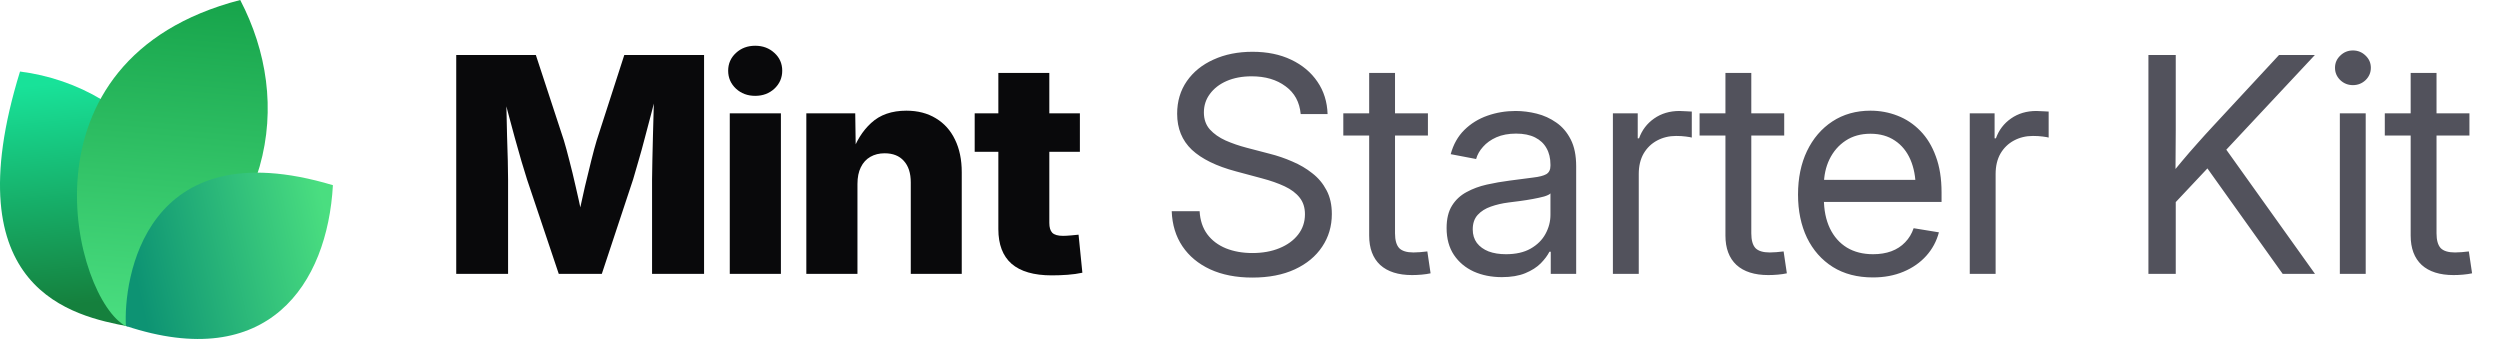
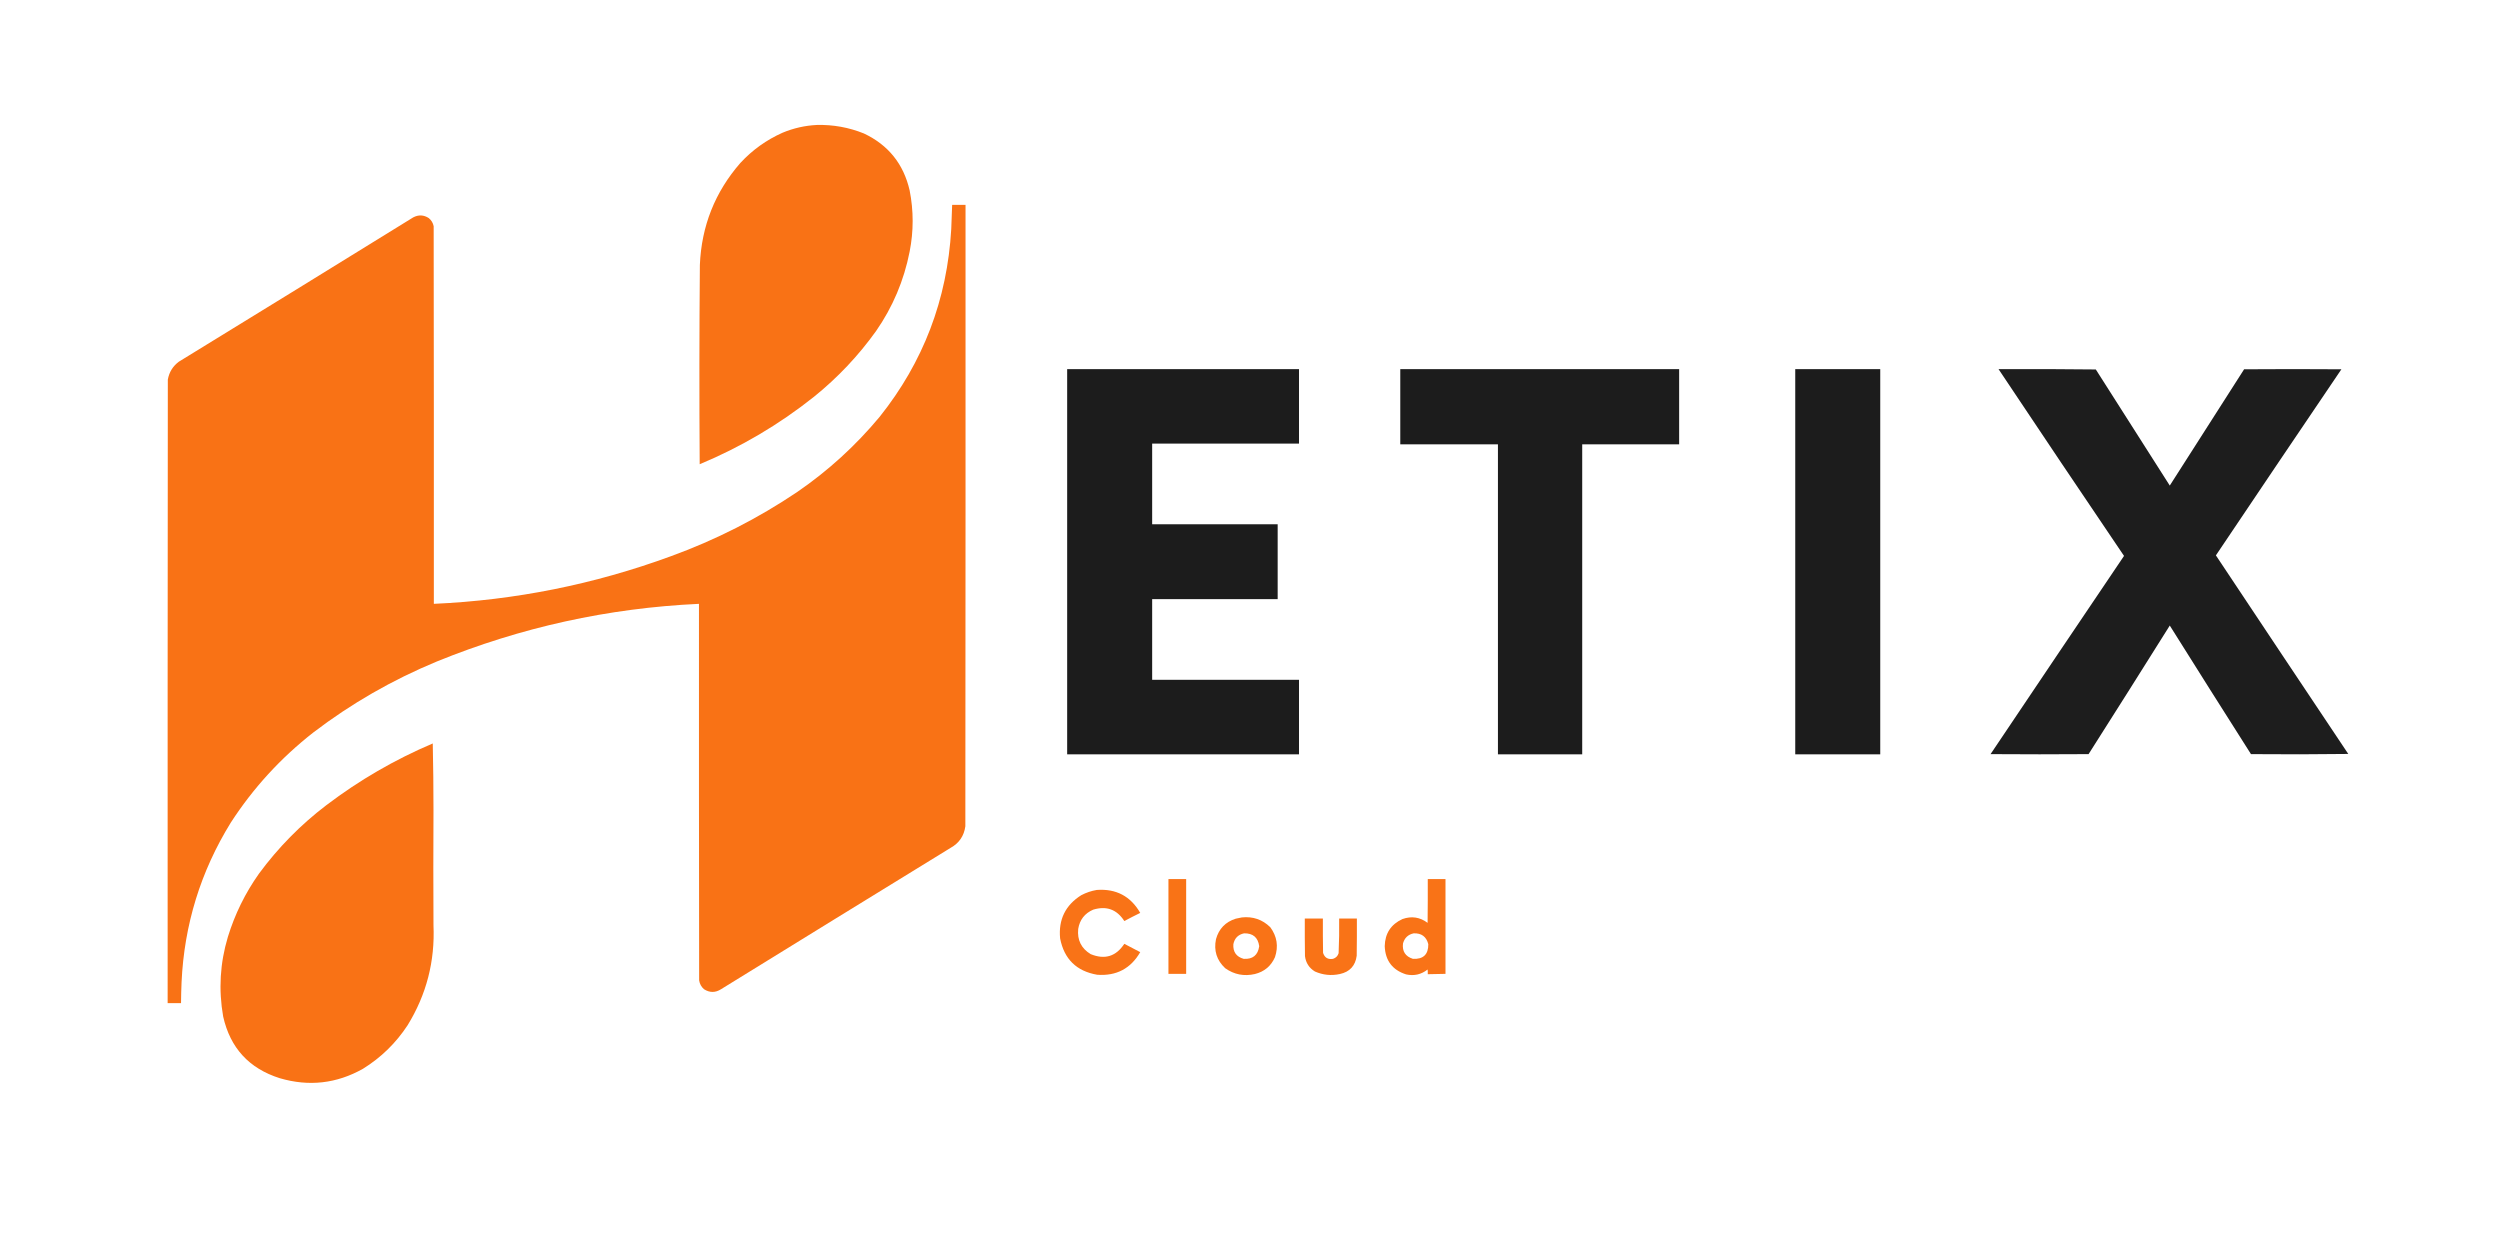
- <svg xmlns="http://www.w3.org/2000/svg" width="177" height="24" viewBox="0 0 177 24" fill="none">
-   <path d="M9.061 23.108C5.268 22.377 -3.391 20.627 1.417 5.064C9.634 6.099 16.973 14.064 9.061 23.108Z" fill="url(#paint0_linear_17557_2020)" />
-   <path d="M8.919 23.094C5.276 21.222 0.784 4.209 17.007 0C20.757 7.193 19.621 16.545 8.919 23.094Z" fill="url(#paint1_linear_17557_2020)" />
-   <path d="M8.914 23.079C8.735 19.882 10.159 9.085 23.57 13.111C23.181 20.123 18.984 26.418 8.914 23.079Z" fill="url(#paint2_linear_17557_2020)" />
-   <path d="M32.301 19.392V3.894H37.938L39.925 9.948C40.036 10.315 40.164 10.787 40.31 11.362C40.462 11.938 40.611 12.552 40.757 13.204C40.91 13.855 41.048 14.483 41.173 15.086C41.305 15.682 41.412 16.192 41.495 16.615H40.695C40.771 16.192 40.871 15.682 40.996 15.086C41.128 14.49 41.267 13.866 41.412 13.214C41.565 12.562 41.714 11.948 41.86 11.373C42.005 10.79 42.133 10.315 42.244 9.948L44.2 3.894H49.848V19.392H46.166V12.704C46.166 12.357 46.173 11.917 46.187 11.383C46.2 10.849 46.214 10.27 46.228 9.646C46.249 9.022 46.266 8.391 46.28 7.753C46.301 7.115 46.311 6.519 46.311 5.964H46.623C46.485 6.561 46.332 7.181 46.166 7.826C45.999 8.471 45.833 9.102 45.666 9.719C45.507 10.336 45.351 10.901 45.198 11.414C45.053 11.928 44.928 12.357 44.824 12.704L42.608 19.392H39.561L37.314 12.704C37.203 12.357 37.072 11.928 36.919 11.414C36.773 10.901 36.614 10.34 36.441 9.729C36.274 9.112 36.104 8.481 35.931 7.836C35.764 7.192 35.608 6.567 35.463 5.964H35.827C35.834 6.512 35.844 7.105 35.858 7.743C35.872 8.374 35.886 9.005 35.9 9.636C35.92 10.26 35.938 10.839 35.952 11.373C35.965 11.907 35.972 12.351 35.972 12.704V19.392H32.301ZM51.668 19.392V8.024H55.288V19.392H51.668ZM53.468 6.786C52.927 6.786 52.473 6.616 52.105 6.276C51.738 5.93 51.554 5.507 51.554 5.007C51.554 4.508 51.738 4.088 52.105 3.749C52.473 3.409 52.927 3.239 53.468 3.239C54.009 3.239 54.463 3.409 54.83 3.749C55.198 4.082 55.382 4.501 55.382 5.007C55.382 5.507 55.198 5.93 54.83 6.276C54.463 6.616 54.009 6.786 53.468 6.786ZM60.708 13.027V19.392H57.088V8.024H60.551L60.593 10.967H60.281C60.593 10.024 61.061 9.268 61.685 8.7C62.309 8.124 63.138 7.836 64.171 7.836C64.975 7.836 65.672 8.017 66.262 8.377C66.851 8.731 67.302 9.234 67.614 9.885C67.933 10.537 68.092 11.307 68.092 12.194V19.392H64.483V12.912C64.483 12.26 64.32 11.754 63.994 11.394C63.675 11.033 63.221 10.853 62.632 10.853C62.25 10.853 61.914 10.936 61.623 11.102C61.332 11.269 61.106 11.515 60.947 11.841C60.787 12.16 60.708 12.555 60.708 13.027ZM76.456 8.024V10.749H69.008V8.024H76.456ZM70.683 5.163H74.292V15.783C74.292 16.102 74.361 16.334 74.5 16.48C74.646 16.625 74.899 16.698 75.259 16.698C75.405 16.698 75.596 16.688 75.831 16.667C76.074 16.646 76.251 16.629 76.362 16.615L76.632 19.309C76.313 19.378 75.963 19.427 75.582 19.455C75.207 19.482 74.836 19.496 74.469 19.496C73.2 19.496 72.25 19.222 71.619 18.674C70.995 18.127 70.683 17.308 70.683 16.22V5.163Z" fill="#09090B" />
-   <path d="M88.667 19.652C87.523 19.652 86.528 19.458 85.682 19.07C84.843 18.681 84.188 18.137 83.716 17.437C83.245 16.736 82.992 15.908 82.957 14.951H84.933C84.968 15.596 85.148 16.14 85.474 16.584C85.8 17.021 86.24 17.354 86.795 17.582C87.35 17.804 87.974 17.915 88.667 17.915C89.388 17.915 90.026 17.801 90.581 17.572C91.143 17.343 91.583 17.024 91.902 16.615C92.228 16.199 92.391 15.717 92.391 15.169C92.391 14.698 92.266 14.306 92.017 13.994C91.767 13.675 91.413 13.408 90.956 13.193C90.498 12.978 89.954 12.787 89.323 12.621L87.502 12.132C86.123 11.765 85.082 11.255 84.382 10.603C83.689 9.944 83.342 9.095 83.342 8.055C83.342 7.174 83.571 6.404 84.028 5.746C84.486 5.087 85.117 4.577 85.921 4.217C86.726 3.849 87.645 3.666 88.678 3.666C89.718 3.666 90.63 3.853 91.413 4.227C92.204 4.602 92.824 5.122 93.275 5.787C93.726 6.446 93.965 7.209 93.993 8.076H92.089C92.013 7.23 91.656 6.574 91.018 6.11C90.387 5.638 89.586 5.403 88.615 5.403C87.95 5.403 87.36 5.513 86.847 5.735C86.341 5.957 85.946 6.262 85.661 6.651C85.377 7.032 85.235 7.469 85.235 7.961C85.235 8.447 85.377 8.849 85.661 9.168C85.946 9.48 86.317 9.74 86.774 9.948C87.232 10.149 87.724 10.319 88.251 10.457L89.884 10.884C90.439 11.023 90.977 11.206 91.496 11.435C92.023 11.657 92.495 11.934 92.911 12.267C93.334 12.593 93.67 12.995 93.92 13.474C94.17 13.945 94.294 14.504 94.294 15.149C94.294 16.015 94.066 16.788 93.608 17.468C93.157 18.148 92.512 18.681 91.673 19.07C90.834 19.458 89.832 19.652 88.667 19.652ZM101.097 8.024V9.594H95.106V8.024H101.097ZM96.937 5.163H98.767V16.521C98.767 17 98.865 17.347 99.059 17.562C99.26 17.77 99.6 17.874 100.078 17.874C100.21 17.874 100.366 17.867 100.546 17.853C100.733 17.832 100.903 17.815 101.056 17.801L101.285 19.351C101.097 19.392 100.886 19.423 100.65 19.444C100.414 19.465 100.189 19.475 99.974 19.475C98.996 19.475 98.244 19.236 97.717 18.758C97.197 18.272 96.937 17.579 96.937 16.677V5.163ZM106.33 19.621C105.595 19.621 104.932 19.489 104.343 19.226C103.754 18.955 103.285 18.564 102.939 18.05C102.592 17.53 102.419 16.896 102.419 16.147C102.419 15.495 102.547 14.965 102.804 14.556C103.06 14.146 103.403 13.828 103.833 13.599C104.263 13.363 104.742 13.186 105.269 13.068C105.796 12.95 106.333 12.857 106.881 12.787C107.574 12.69 108.132 12.617 108.555 12.569C108.978 12.52 109.287 12.441 109.481 12.33C109.675 12.212 109.772 12.014 109.772 11.737V11.654C109.772 11.203 109.679 10.815 109.492 10.489C109.311 10.163 109.041 9.91 108.68 9.729C108.32 9.549 107.872 9.459 107.338 9.459C106.805 9.459 106.34 9.546 105.945 9.719C105.556 9.892 105.241 10.118 104.998 10.395C104.755 10.665 104.593 10.953 104.509 11.258L102.71 10.915C102.897 10.222 103.22 9.65 103.677 9.199C104.135 8.748 104.679 8.412 105.31 8.19C105.941 7.968 106.607 7.857 107.307 7.857C107.8 7.857 108.295 7.92 108.795 8.044C109.301 8.169 109.765 8.381 110.188 8.679C110.611 8.97 110.951 9.369 111.208 9.875C111.464 10.374 111.593 11.005 111.593 11.768V19.392H109.793V17.822H109.7C109.568 18.085 109.363 18.359 109.086 18.643C108.809 18.921 108.444 19.153 107.994 19.34C107.543 19.527 106.988 19.621 106.33 19.621ZM106.621 17.998C107.321 17.998 107.904 17.867 108.368 17.603C108.84 17.333 109.19 16.986 109.419 16.563C109.654 16.133 109.772 15.682 109.772 15.211V13.692C109.703 13.769 109.554 13.841 109.325 13.911C109.096 13.973 108.829 14.032 108.524 14.088C108.226 14.143 107.921 14.192 107.609 14.233C107.304 14.275 107.033 14.309 106.798 14.337C106.354 14.393 105.938 14.49 105.549 14.628C105.168 14.76 104.86 14.954 104.624 15.211C104.388 15.467 104.27 15.811 104.27 16.241C104.27 16.615 104.367 16.934 104.561 17.198C104.762 17.461 105.04 17.662 105.393 17.801C105.747 17.933 106.156 17.998 106.621 17.998ZM114.193 19.392V8.024H115.951V9.792H116.045C116.253 9.209 116.61 8.741 117.116 8.388C117.622 8.034 118.219 7.857 118.905 7.857C119.058 7.857 119.217 7.864 119.384 7.878C119.55 7.885 119.682 7.892 119.779 7.899V9.74C119.716 9.719 119.578 9.695 119.363 9.667C119.155 9.639 118.922 9.625 118.666 9.625C118.174 9.625 117.726 9.733 117.324 9.948C116.922 10.163 116.603 10.471 116.367 10.874C116.138 11.276 116.024 11.758 116.024 12.319V19.392H114.193ZM126.322 8.024V9.594H120.33V8.024H126.322ZM122.161 5.163H123.992V16.521C123.992 17 124.089 17.347 124.283 17.562C124.484 17.77 124.824 17.874 125.302 17.874C125.434 17.874 125.59 17.867 125.77 17.853C125.958 17.832 126.127 17.815 126.28 17.801L126.509 19.351C126.322 19.392 126.11 19.423 125.874 19.444C125.639 19.465 125.413 19.475 125.198 19.475C124.221 19.475 123.468 19.236 122.941 18.758C122.421 18.272 122.161 17.579 122.161 16.677V5.163ZM132.604 19.642C131.502 19.642 130.555 19.396 129.765 18.903C128.974 18.404 128.364 17.714 127.934 16.834C127.511 15.946 127.3 14.927 127.3 13.775C127.3 12.611 127.511 11.584 127.934 10.697C128.364 9.802 128.964 9.102 129.734 8.596C130.51 8.089 131.408 7.836 132.428 7.836C133.1 7.836 133.738 7.954 134.341 8.19C134.952 8.426 135.489 8.783 135.954 9.261C136.425 9.74 136.793 10.343 137.056 11.071C137.327 11.792 137.462 12.645 137.462 13.63V14.296H128.433V12.735H136.463L135.631 13.297C135.631 12.541 135.506 11.876 135.257 11.3C135.007 10.725 134.643 10.277 134.165 9.958C133.686 9.632 133.107 9.469 132.428 9.469C131.748 9.469 131.162 9.632 130.67 9.958C130.177 10.284 129.796 10.725 129.526 11.279C129.262 11.827 129.13 12.441 129.13 13.12V14.046C129.13 14.864 129.273 15.572 129.557 16.168C129.841 16.757 130.243 17.211 130.763 17.53C131.283 17.842 131.901 17.998 132.615 17.998C133.093 17.998 133.523 17.929 133.905 17.79C134.293 17.645 134.619 17.433 134.882 17.156C135.153 16.879 135.354 16.546 135.486 16.157L137.275 16.449C137.108 17.08 136.81 17.634 136.38 18.113C135.95 18.591 135.413 18.966 134.768 19.236C134.123 19.507 133.402 19.642 132.604 19.642ZM139.459 19.392V8.024H141.217V9.792H141.311C141.519 9.209 141.876 8.741 142.382 8.388C142.888 8.034 143.485 7.857 144.171 7.857C144.324 7.857 144.483 7.864 144.649 7.878C144.816 7.885 144.948 7.892 145.045 7.899V9.74C144.982 9.719 144.844 9.695 144.629 9.667C144.421 9.639 144.188 9.625 143.932 9.625C143.439 9.625 142.992 9.733 142.59 9.948C142.188 10.163 141.869 10.471 141.633 10.874C141.404 11.276 141.29 11.758 141.29 12.319V19.392H139.459ZM153.429 14.961V12.715C153.783 12.257 154.136 11.82 154.49 11.404C154.844 10.981 155.204 10.565 155.572 10.156C155.939 9.74 156.314 9.327 156.695 8.918L161.355 3.894H163.893L157.277 10.967H157.184L153.429 14.961ZM152.108 19.392V3.894H154.043V9.241L154.022 12.559L154.043 13.505V19.392H152.108ZM161.615 19.392L155.967 11.477L157.173 9.969L163.903 19.392H161.615ZM165.661 19.392V8.024H167.492V19.392H165.661ZM166.587 6.027C166.24 6.027 165.942 5.909 165.692 5.673C165.443 5.43 165.318 5.139 165.318 4.799C165.318 4.459 165.443 4.172 165.692 3.936C165.942 3.693 166.24 3.572 166.587 3.572C166.934 3.572 167.232 3.693 167.482 3.936C167.731 4.172 167.856 4.459 167.856 4.799C167.856 5.139 167.731 5.43 167.482 5.673C167.232 5.909 166.934 6.027 166.587 6.027ZM174.836 8.024V9.594H168.844V8.024H174.836ZM170.675 5.163H172.506V16.521C172.506 17 172.603 17.347 172.797 17.562C172.998 17.77 173.338 17.874 173.816 17.874C173.948 17.874 174.104 17.867 174.284 17.853C174.472 17.832 174.641 17.815 174.794 17.801L175.023 19.351C174.836 19.392 174.624 19.423 174.388 19.444C174.153 19.465 173.927 19.475 173.712 19.475C172.735 19.475 171.982 19.236 171.455 18.758C170.935 18.272 170.675 17.579 170.675 16.677V5.163Z" fill="#52525C" />
-   <defs>
-     <linearGradient id="paint0_linear_17557_2020" x1="3.776" y1="5.916" x2="5.232" y2="21.559" gradientUnits="userSpaceOnUse">
-       <stop stop-color="#18E299" />
-       <stop offset="1" stop-color="#15803D" />
-     </linearGradient>
-     <linearGradient id="paint1_linear_17557_2020" x1="12.171" y1="-0.718" x2="10.19" y2="22.983" gradientUnits="userSpaceOnUse">
-       <stop stop-color="#16A34A" />
-       <stop offset="1" stop-color="#4ADE80" />
-     </linearGradient>
-     <linearGradient id="paint2_linear_17557_2020" x1="23.133" y1="15.353" x2="9.338" y2="18.52" gradientUnits="userSpaceOnUse">
-       <stop stop-color="#4ADE80" />
-       <stop offset="1" stop-color="#0D9373" />
-     </linearGradient>
-   </defs>
+ <svg xmlns="http://www.w3.org/2000/svg" version="1.1" width="6912px" height="3456px" style="shape-rendering:geometricPrecision; text-rendering:geometricPrecision; image-rendering:optimizeQuality; fill-rule:evenodd; clip-rule:evenodd">
+   <g>
+     <path style="opacity:0.999" fill="#f97215" d="M 2258.5,345.5 C 2303.51,344.39 2346.85,352.223 2388.5,369C 2456.05,400.907 2498.22,453.407 2515,526.5C 2526.08,582.797 2526.08,639.13 2515,695.5C 2499.31,775.512 2468.31,848.845 2422,915.5C 2373.17,983.673 2316,1044.17 2250.5,1097C 2154.17,1173.69 2048.84,1235.86 1934.5,1283.5C 1933.24,1099.83 1933.4,916.166 1935,732.5C 1939.48,625.002 1976.81,531.002 2047,450.5C 2080.17,414.673 2119.01,386.84 2163.5,367C 2194.05,354.26 2225.72,347.094 2258.5,345.5 Z" />
+   </g>
+   <g>
+     <path style="opacity:0.999" fill="#f97215" d="M 2632.5,566.5 C 2644.83,566.5 2657.17,566.5 2669.5,566.5C 2669.67,1139.17 2669.5,1711.83 2669,2284.5C 2665.35,2311.13 2651.85,2330.96 2628.5,2344C 2416.67,2474.08 2205,2604.42 1993.5,2735C 1977.84,2744.95 1962.18,2744.95 1946.5,2735C 1939,2728.5 1934.5,2720.33 1933,2710.5C 1932.5,2363.5 1932.33,2016.5 1932.5,1669.5C 1681.62,1681.14 1439.95,1734.31 1207.5,1829C 1084.79,1879.82 971.121,1945.15 866.5,2025C 776.21,2095.56 700.044,2178.72 638,2274.5C 554.673,2409.5 509.339,2556.5 502,2715.5C 501.167,2734.83 500.667,2754.16 500.5,2773.5C 488.167,2773.5 475.833,2773.5 463.5,2773.5C 463.333,2198.83 463.5,1624.17 464,1049.5C 467.683,1028.96 477.85,1012.46 494.5,1000C 710.764,867.397 926.764,734.397 1142.5,601C 1157.24,593.281 1171.58,593.947 1185.5,603C 1192.69,608.884 1197.19,616.384 1199,625.5C 1199.5,973.5 1199.67,1321.5 1199.5,1669.5C 1424.63,1659.44 1642.96,1615.61 1854.5,1538C 1978.81,1492.85 2095.48,1433.52 2204.5,1360C 2289.68,1301.51 2365.51,1232.34 2432,1152.5C 2552.81,1001.18 2618.81,828.177 2630,633.5C 2631.1,611.175 2631.93,588.841 2632.5,566.5 Z" />
+   </g>
+   <g>
+     <path style="opacity:0.998" fill="#1c1c1c" d="M 2950.5,1020.5 C 3164.17,1020.5 3377.83,1020.5 3591.5,1020.5C 3591.5,1089.17 3591.5,1157.83 3591.5,1226.5C 3456.17,1226.5 3320.83,1226.5 3185.5,1226.5C 3185.5,1300.83 3185.5,1375.17 3185.5,1449.5C 3301.17,1449.5 3416.83,1449.5 3532.5,1449.5C 3532.5,1518.5 3532.5,1587.5 3532.5,1656.5C 3416.83,1656.5 3301.17,1656.5 3185.5,1656.5C 3185.5,1730.83 3185.5,1805.17 3185.5,1879.5C 3320.83,1879.5 3456.17,1879.5 3591.5,1879.5C 3591.5,1948.17 3591.5,2016.83 3591.5,2085.5C 3377.83,2085.5 3164.17,2085.5 2950.5,2085.5C 2950.5,1730.5 2950.5,1375.5 2950.5,1020.5 Z" />
+   </g>
+   <g>
+     <path style="opacity:0.997" fill="#1c1c1c" d="M 3871.5,1020.5 C 4128.5,1020.5 4385.5,1020.5 4642.5,1020.5C 4642.5,1089.83 4642.5,1159.17 4642.5,1228.5C 4553.17,1228.5 4463.83,1228.5 4374.5,1228.5C 4374.5,1514.17 4374.5,1799.83 4374.5,2085.5C 4296.83,2085.5 4219.17,2085.5 4141.5,2085.5C 4141.5,1799.83 4141.5,1514.17 4141.5,1228.5C 4051.5,1228.5 3961.5,1228.5 3871.5,1228.5C 3871.5,1159.17 3871.5,1089.83 3871.5,1020.5 Z" />
+   </g>
+   <g>
+     <path style="opacity:0.997" fill="#1c1c1c" d="M 4963.5,1020.5 C 5041.83,1020.5 5120.17,1020.5 5198.5,1020.5C 5198.5,1375.5 5198.5,1730.5 5198.5,2085.5C 5120.17,2085.5 5041.83,2085.5 4963.5,2085.5C 4963.5,1730.5 4963.5,1375.5 4963.5,1020.5 Z" />
+   </g>
+   <g>
+     <path style="opacity:0.996" fill="#1c1c1c" d="M 5525.5,1020.5 C 5615.17,1020.17 5704.84,1020.5 5794.5,1021.5C 5862.67,1128.5 5930.83,1235.5 5999,1342.5C 6067.5,1235.33 6136,1128.17 6204.5,1021C 6294.17,1020.33 6383.83,1020.33 6473.5,1021C 6357.45,1192.28 6241.78,1363.78 6126.5,1535.5C 6248.24,1718.63 6370.24,1901.63 6492.5,2084.5C 6402.84,2085.67 6313.17,2085.83 6223.5,2085C 6148.29,1966.75 6073.46,1848.25 5999,1729.5C 5924.54,1848.25 5849.71,1966.75 5774.5,2085C 5684.17,2085.67 5593.83,2085.67 5503.5,2085C 5626.25,1902.16 5749.25,1719.49 5872.5,1537C 5756.19,1365.21 5640.53,1193.04 5525.5,1020.5 Z" />
+   </g>
+   <g>
+     <path style="opacity:0.999" fill="#f97215" d="M 1196.5,2055.5 C 1197.83,2117 1198.5,2178.83 1198.5,2241C 1197.93,2346.83 1197.93,2452.5 1198.5,2558C 1202.87,2657.68 1179.04,2749.85 1127,2834.5C 1094.7,2883.8 1053.53,2923.97 1003.5,2955C 930.666,2995.99 853.999,3004.66 773.5,2981C 688.664,2954.16 636.498,2897.33 617,2810.5C 603.974,2736.19 608.307,2662.85 630,2590.5C 649.397,2527.38 678.064,2469.04 716,2415.5C 769.049,2343.45 831.216,2280.28 902.5,2226C 993.19,2157.14 1091.19,2100.3 1196.5,2055.5 Z" />
+   </g>
+   <g>
+     <path style="opacity:0.994" fill="#f97215" d="M 3230.5,2430.5 C 3246.83,2430.5 3263.17,2430.5 3279.5,2430.5C 3279.5,2517.83 3279.5,2605.17 3279.5,2692.5C 3263.17,2692.5 3246.83,2692.5 3230.5,2692.5C 3230.5,2605.17 3230.5,2517.83 3230.5,2430.5 Z" />
+   </g>
+   <g>
+     <path style="opacity:0.99" fill="#f97215" d="M 3947.5,2430.5 C 3963.83,2430.5 3980.17,2430.5 3996.5,2430.5C 3996.5,2517.83 3996.5,2605.17 3996.5,2692.5C 3980.16,2692.71 3963.83,2693.04 3947.5,2693.5C 3947.67,2689.15 3947.5,2684.82 3947,2680.5C 3929.43,2694.35 3909.6,2698.85 3887.5,2694C 3849.74,2681.87 3830.08,2655.87 3828.5,2616C 3829.31,2580.68 3845.64,2555.68 3877.5,2541C 3902.67,2532.11 3925.84,2535.61 3947,2551.5C 3947.5,2511.17 3947.67,2470.83 3947.5,2430.5 Z M 3908.5,2580.5 C 3930.14,2579.65 3943.64,2589.65 3949,2610.5C 3949.19,2638.97 3935.03,2652.47 3906.5,2651C 3885.63,2644.43 3876.46,2630.26 3879,2608.5C 3883.23,2593.1 3893.06,2583.77 3908.5,2580.5 Z" />
+   </g>
+   <g>
+     <path style="opacity:0.991" fill="#f97215" d="M 3032.5,2460.5 C 3086.03,2456.76 3126.03,2477.92 3152.5,2524C 3137.68,2531.24 3123.01,2538.74 3108.5,2546.5C 3087.92,2514.39 3059.26,2503.89 3022.5,2515C 2998.95,2525.22 2985.12,2543.06 2981,2568.5C 2978.05,2599.05 2989.55,2622.22 3015.5,2638C 3054.5,2653.94 3085.5,2644.44 3108.5,2609.5C 3123.14,2617.16 3137.81,2624.82 3152.5,2632.5C 3126.09,2678.04 3086.42,2698.88 3033.5,2695C 2976.24,2685.08 2942.08,2651.58 2931,2594.5C 2926.09,2542.49 2945.59,2502.65 2989.5,2475C 3003.17,2467.83 3017.51,2463 3032.5,2460.5 Z" />
+   </g>
+   <g>
+     <path style="opacity:0.991" fill="#f97215" d="M 3433.5,2536.5 C 3464.08,2533.3 3490.25,2542.3 3512,2563.5C 3530.74,2588.82 3535.08,2616.48 3525,2646.5C 3514.17,2670.99 3495.67,2686.49 3469.5,2693C 3439.63,2699.84 3412.3,2694.51 3387.5,2677C 3363.97,2655.06 3355.47,2628.23 3362,2596.5C 3369.96,2567.87 3388.13,2549.04 3416.5,2540C 3422.31,2538.87 3427.98,2537.7 3433.5,2536.5 Z M 3439.5,2580.5 C 3464.06,2579.89 3478.06,2591.72 3481.5,2616C 3477.94,2640.89 3463.61,2652.56 3438.5,2651C 3418.11,2645.26 3408.61,2631.76 3410,2610.5C 3413.32,2594.01 3423.15,2584.01 3439.5,2580.5 Z" />
+   </g>
+   <g>
+     <path style="opacity:0.989" fill="#f97215" d="M 3607.5,2539.5 C 3624.17,2539.5 3640.83,2539.5 3657.5,2539.5C 3657.33,2571.17 3657.5,2602.84 3658,2634.5C 3662.36,2647.83 3671.52,2653.33 3685.5,2651C 3693.33,2648.5 3698.5,2643.33 3701,2635.5C 3702.46,2603.54 3702.96,2571.54 3702.5,2539.5C 3718.83,2539.5 3735.17,2539.5 3751.5,2539.5C 3751.67,2573.83 3751.5,2608.17 3751,2642.5C 3747.32,2670.18 3731.82,2687.01 3704.5,2693C 3680.68,2698.15 3657.68,2695.82 3635.5,2686C 3619.54,2676.35 3610.38,2662.18 3608,2643.5C 3607.5,2608.83 3607.33,2574.17 3607.5,2539.5 Z" />
+   </g>
</svg>
